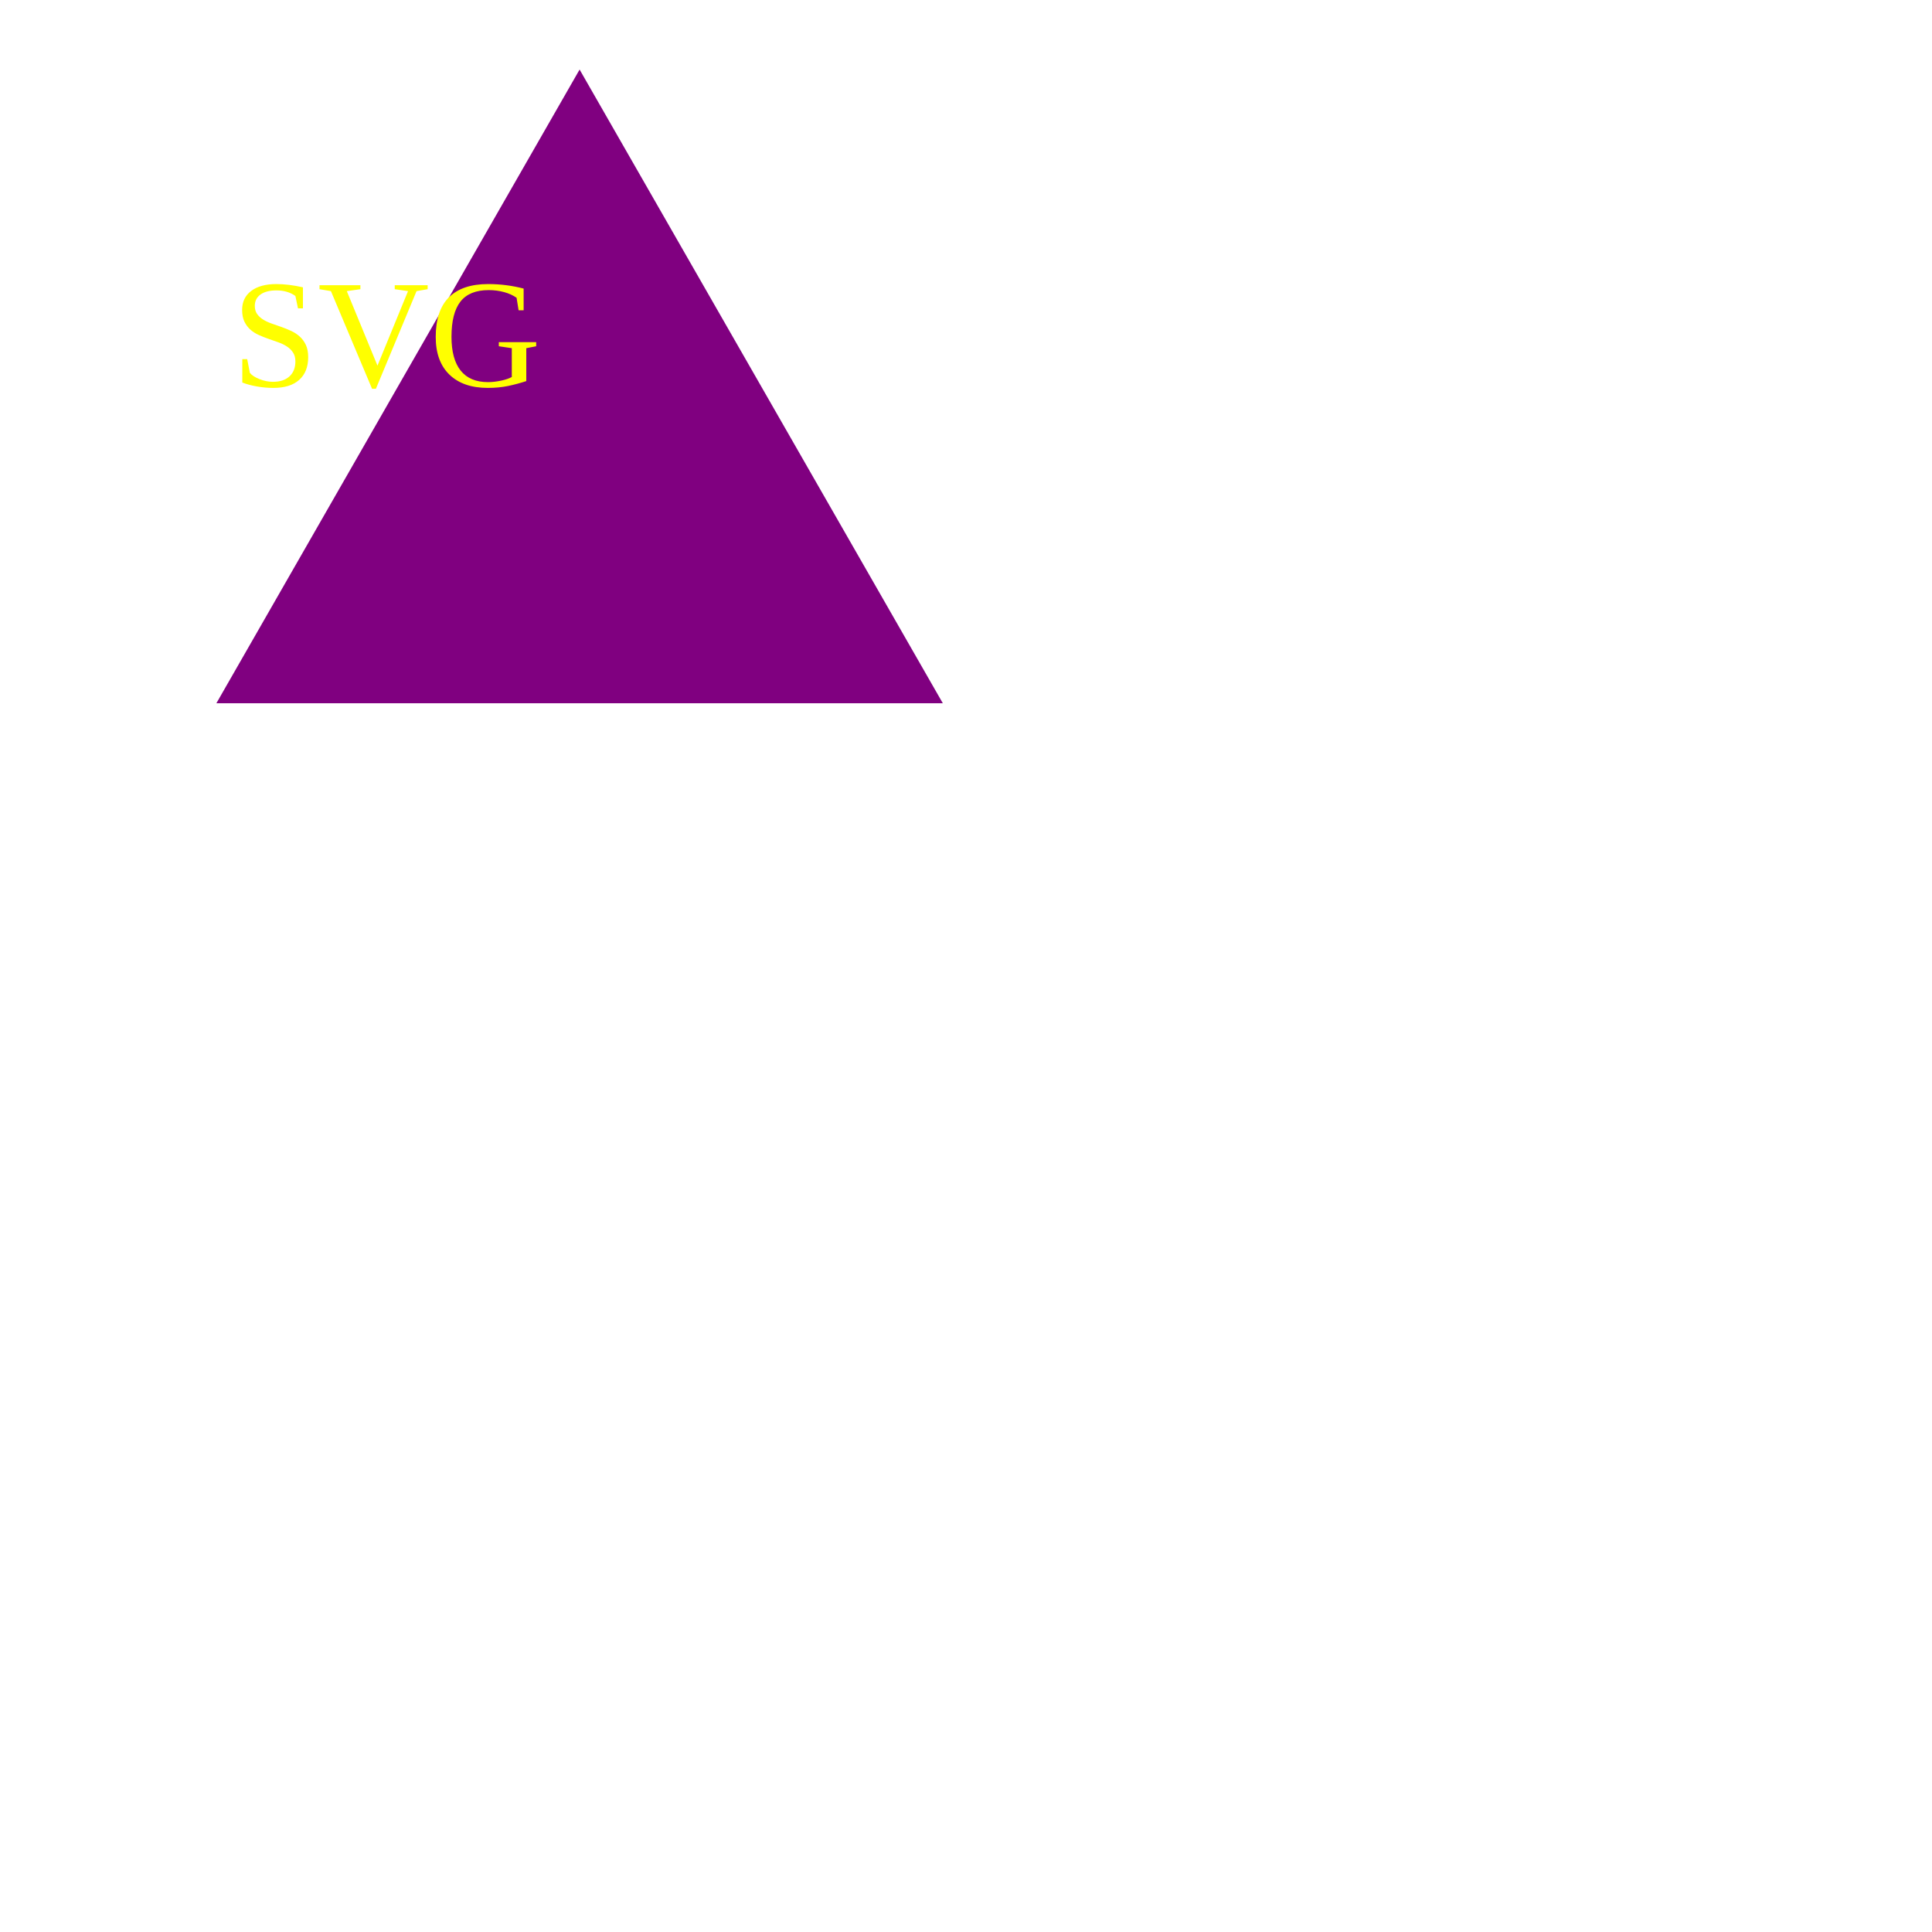
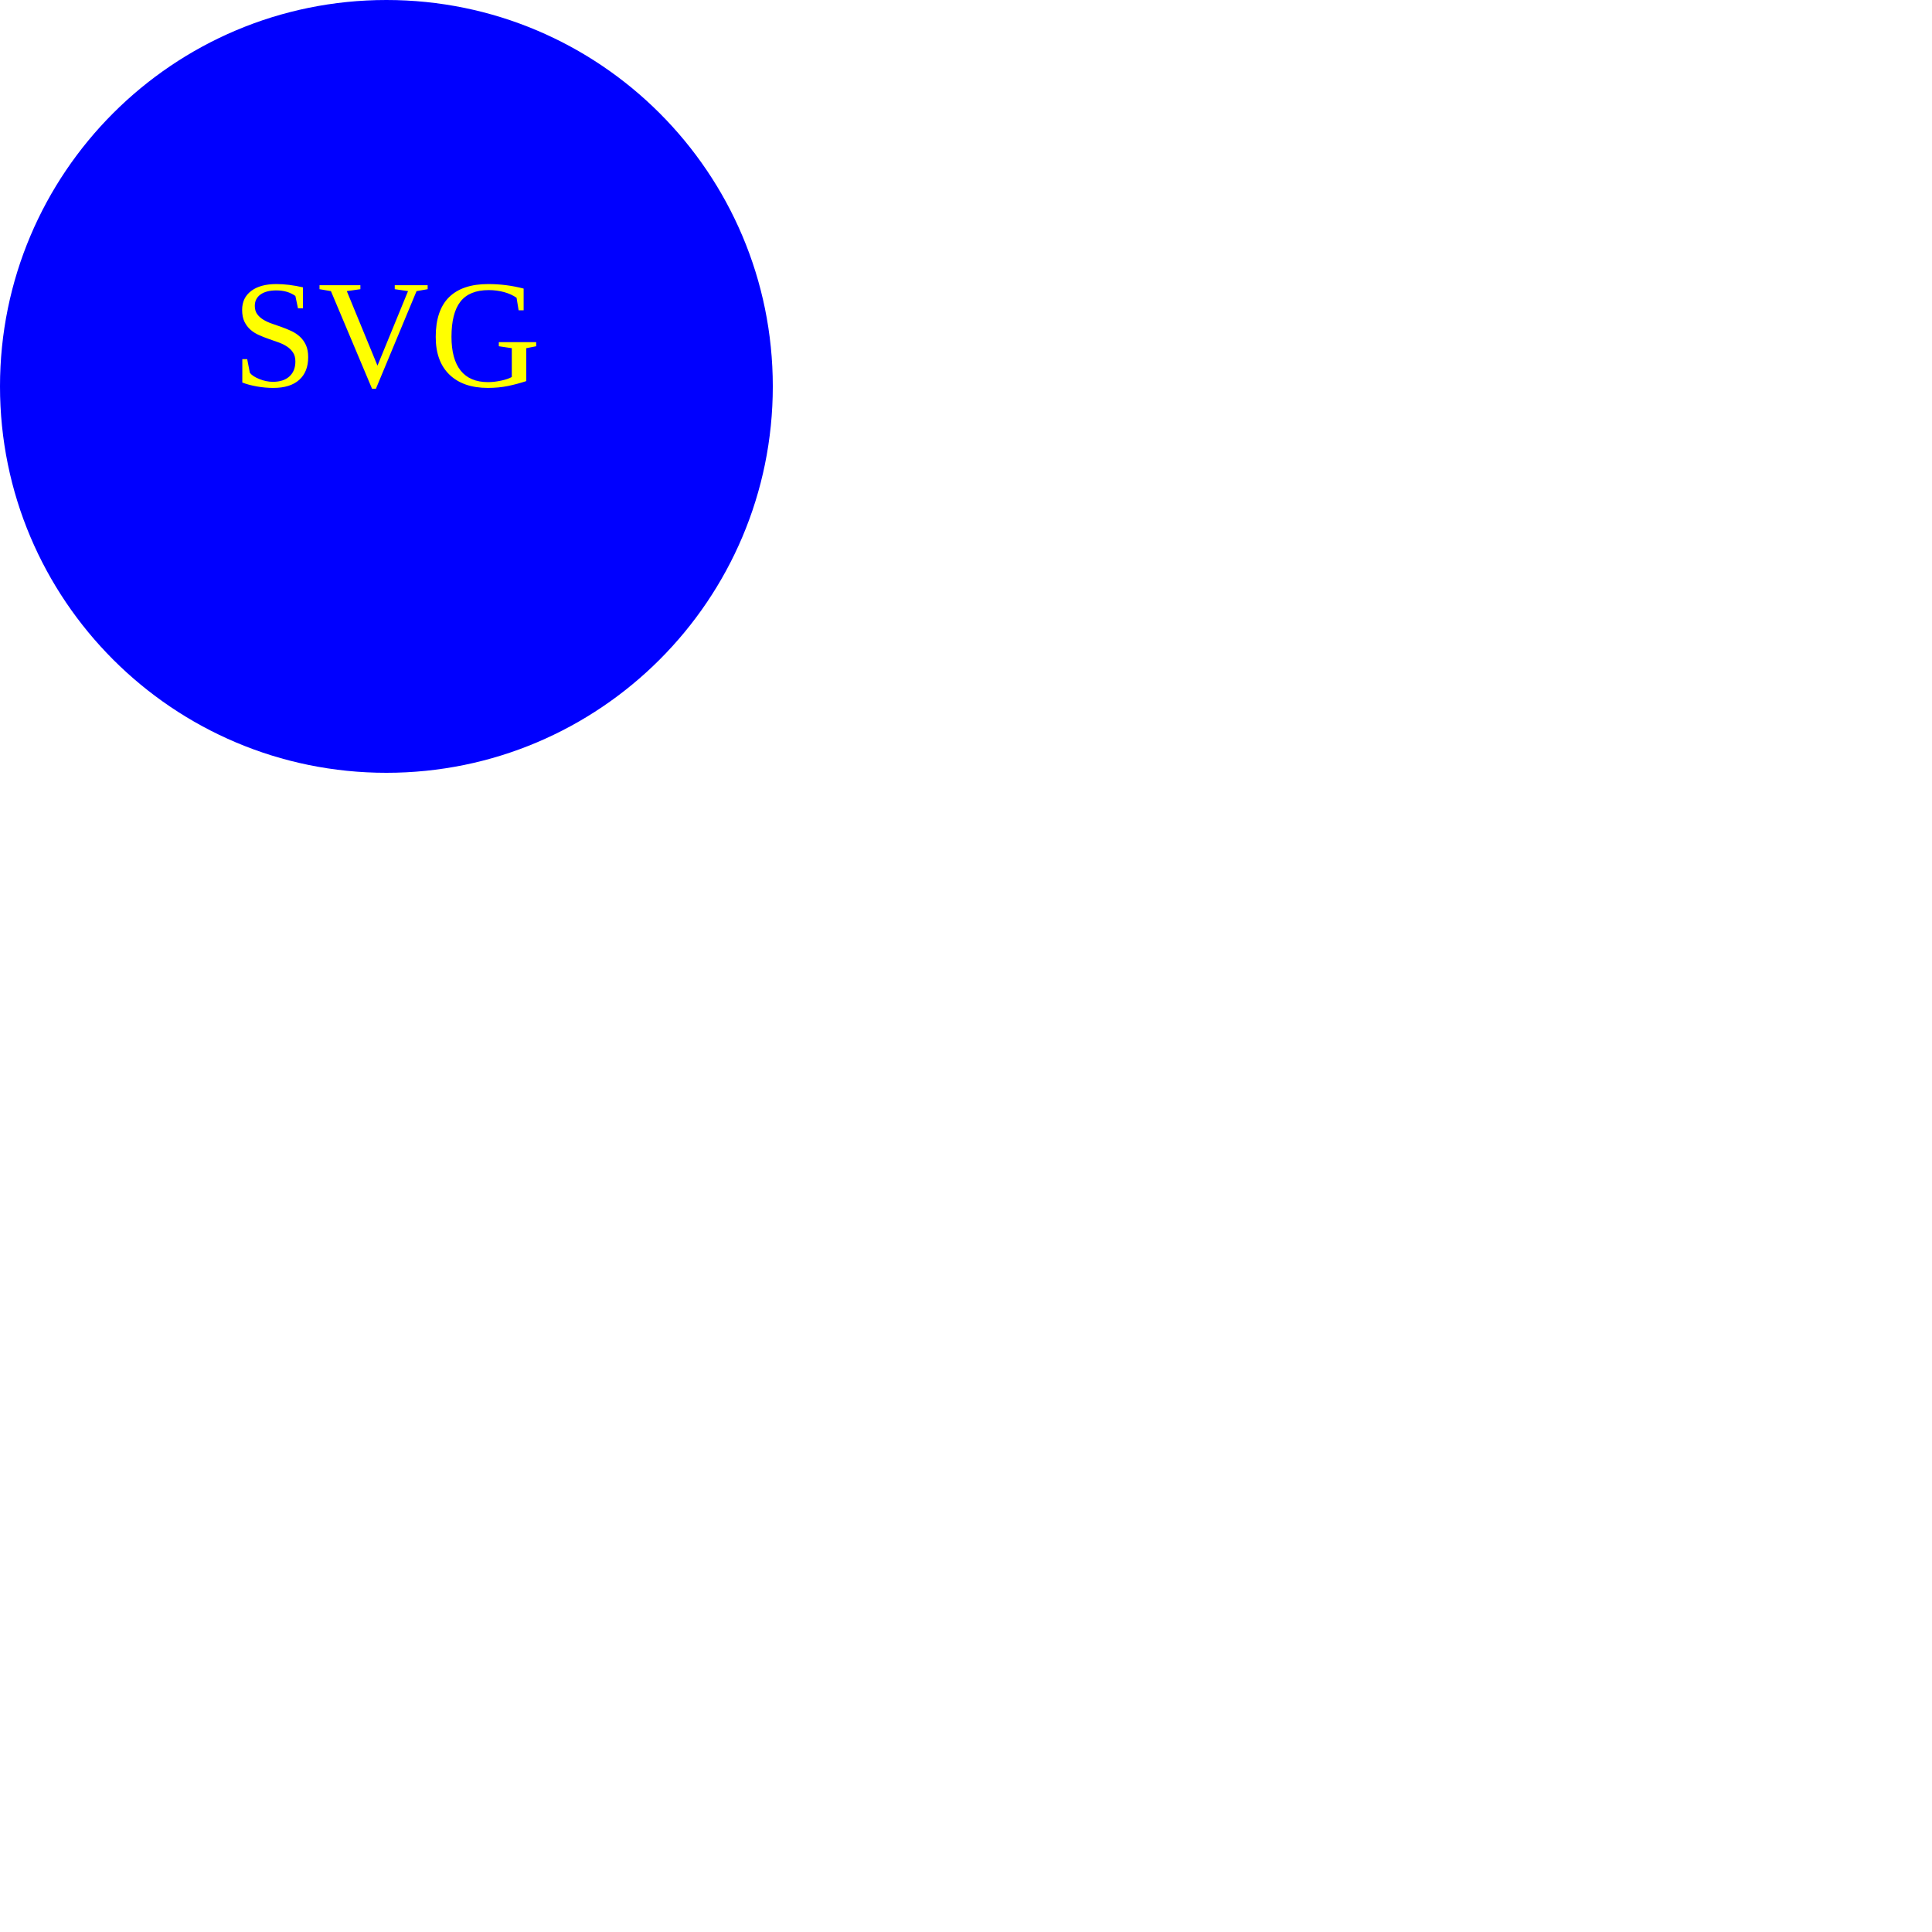
<svg xmlns="http://www.w3.org/2000/svg" version="1.1" width="500" height="500">
-   <polygon points="150, 18 244, 182 56, 182" fill="purple" />
-   <text x="100" y="100" font-size="40px" text-anchor="middle" fill="yellow">SVG</text>
+   <circle cx="100" cy="100" r="100" fill="Blue" />
+   <text x="100" y="100" font-size="40px" text-anchor="middle" fill="Yellow">SVG</text>
</svg>
